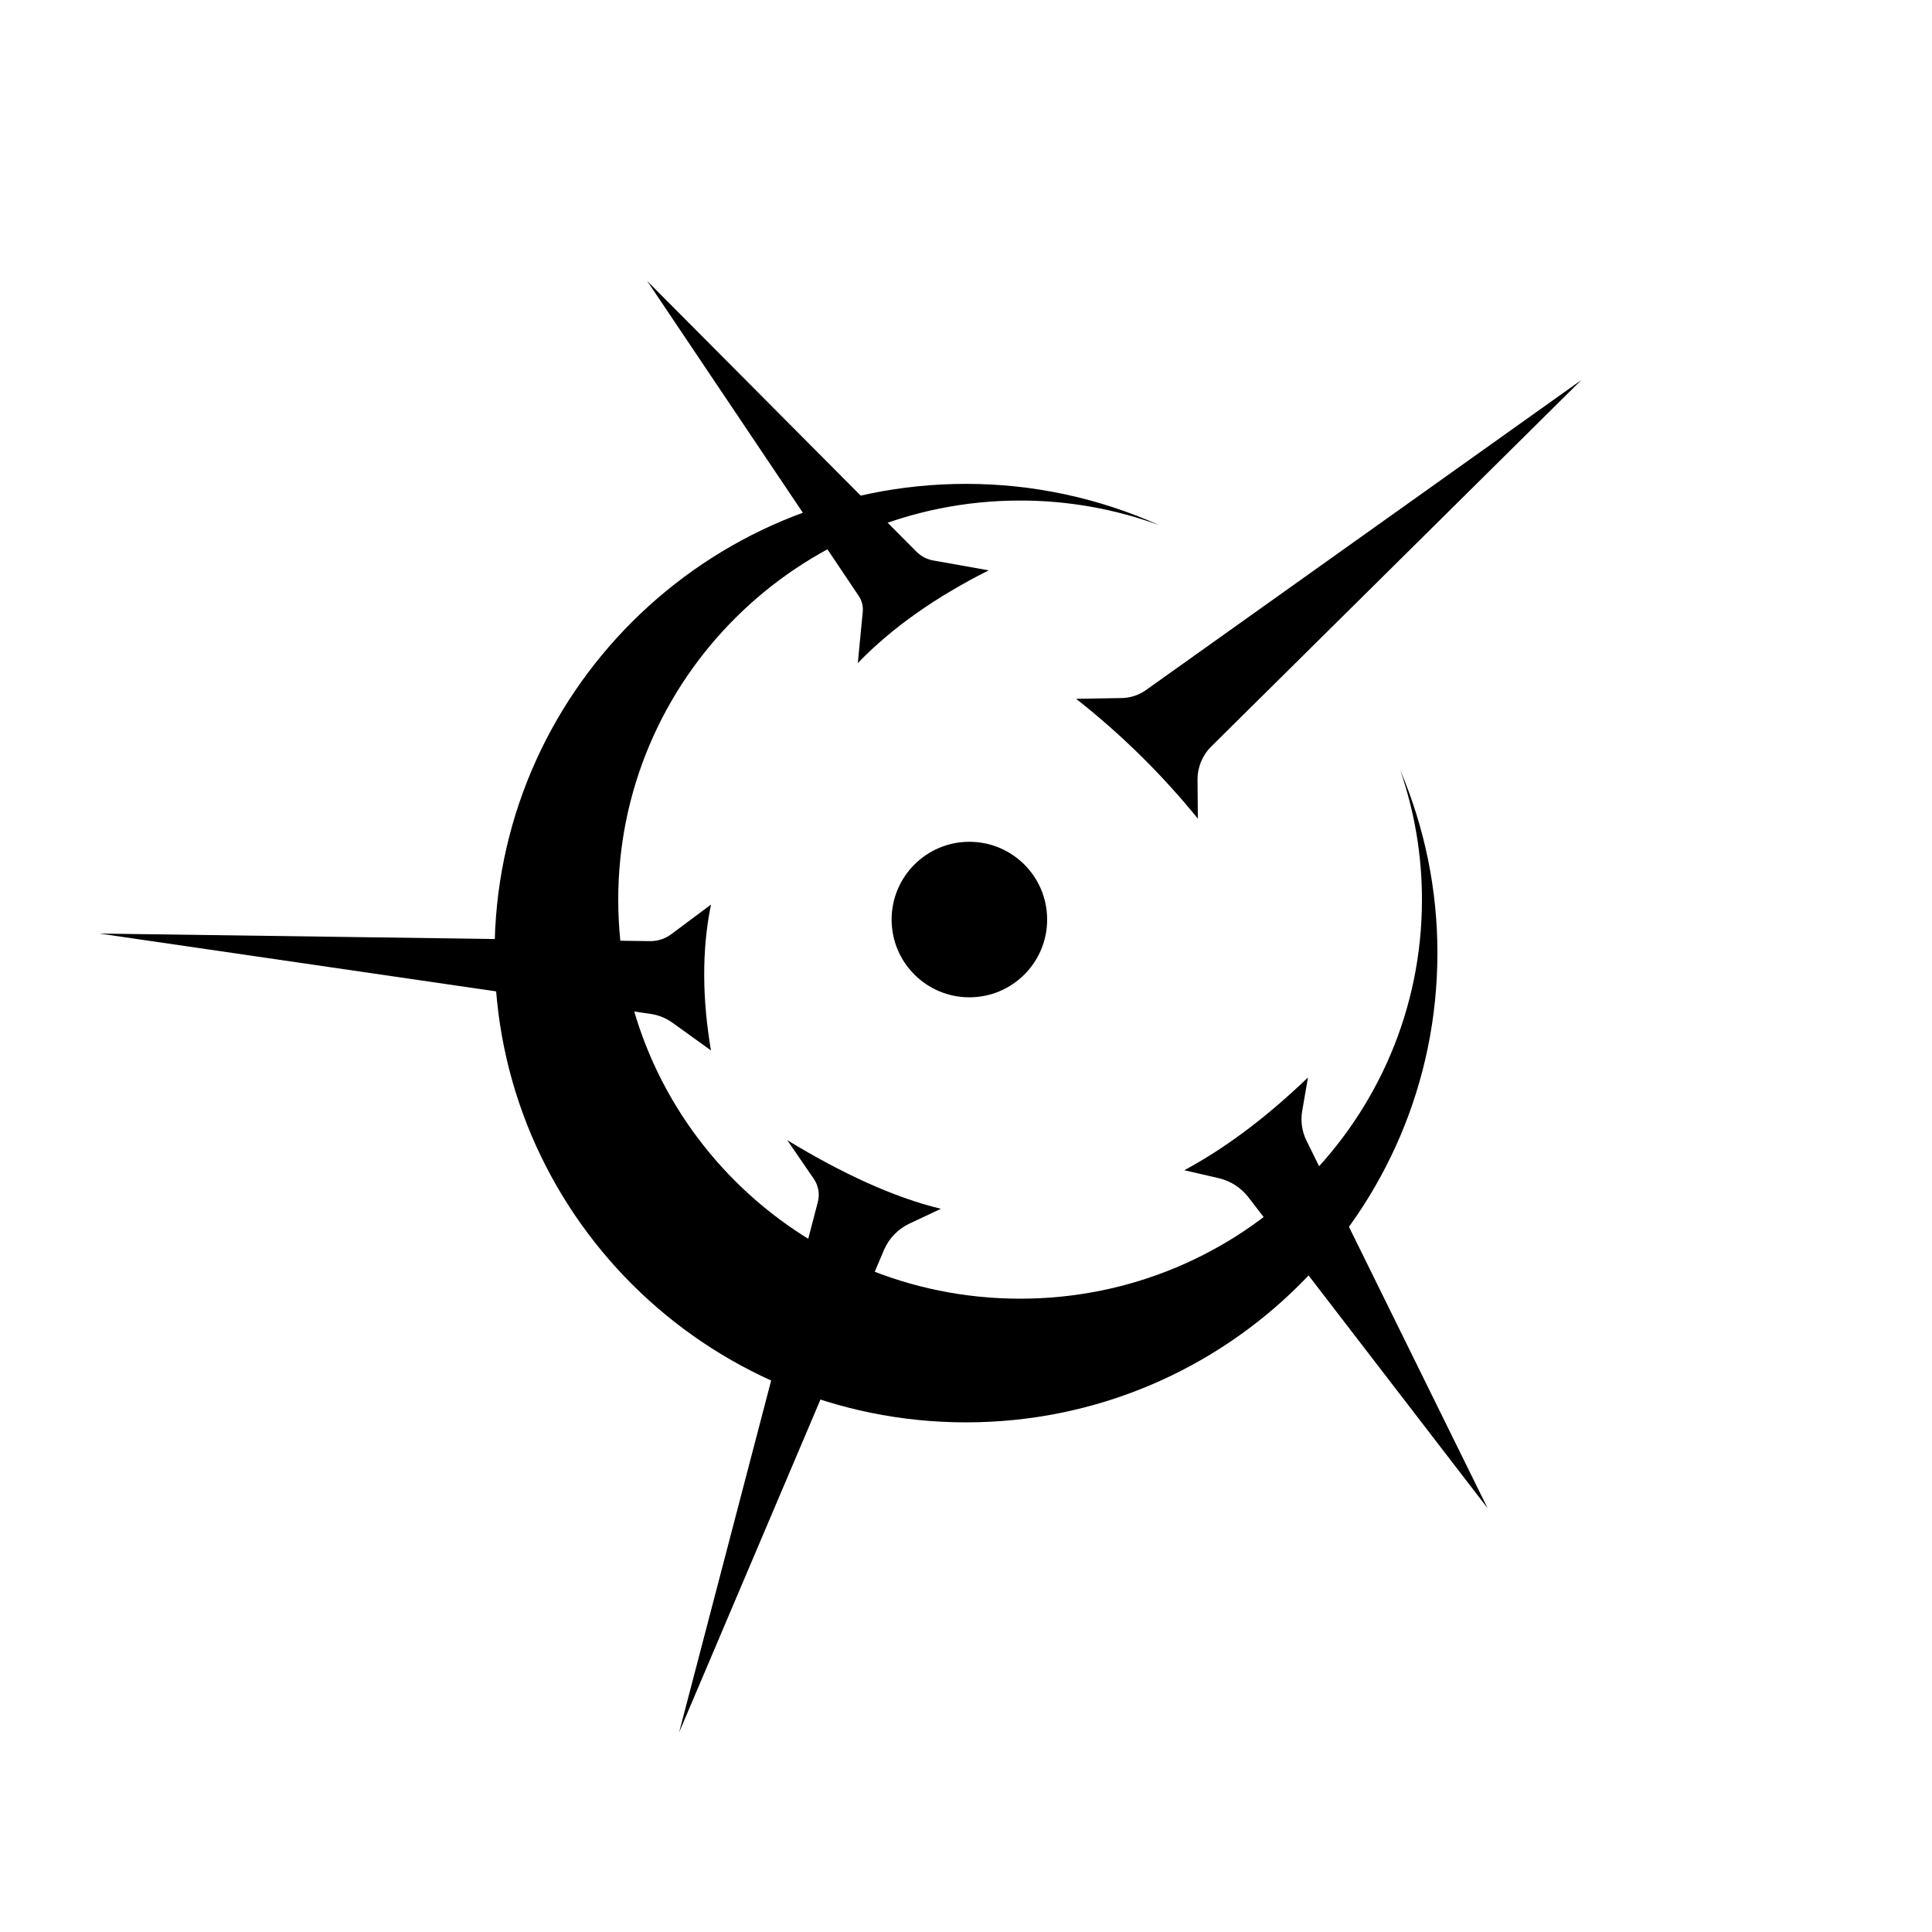
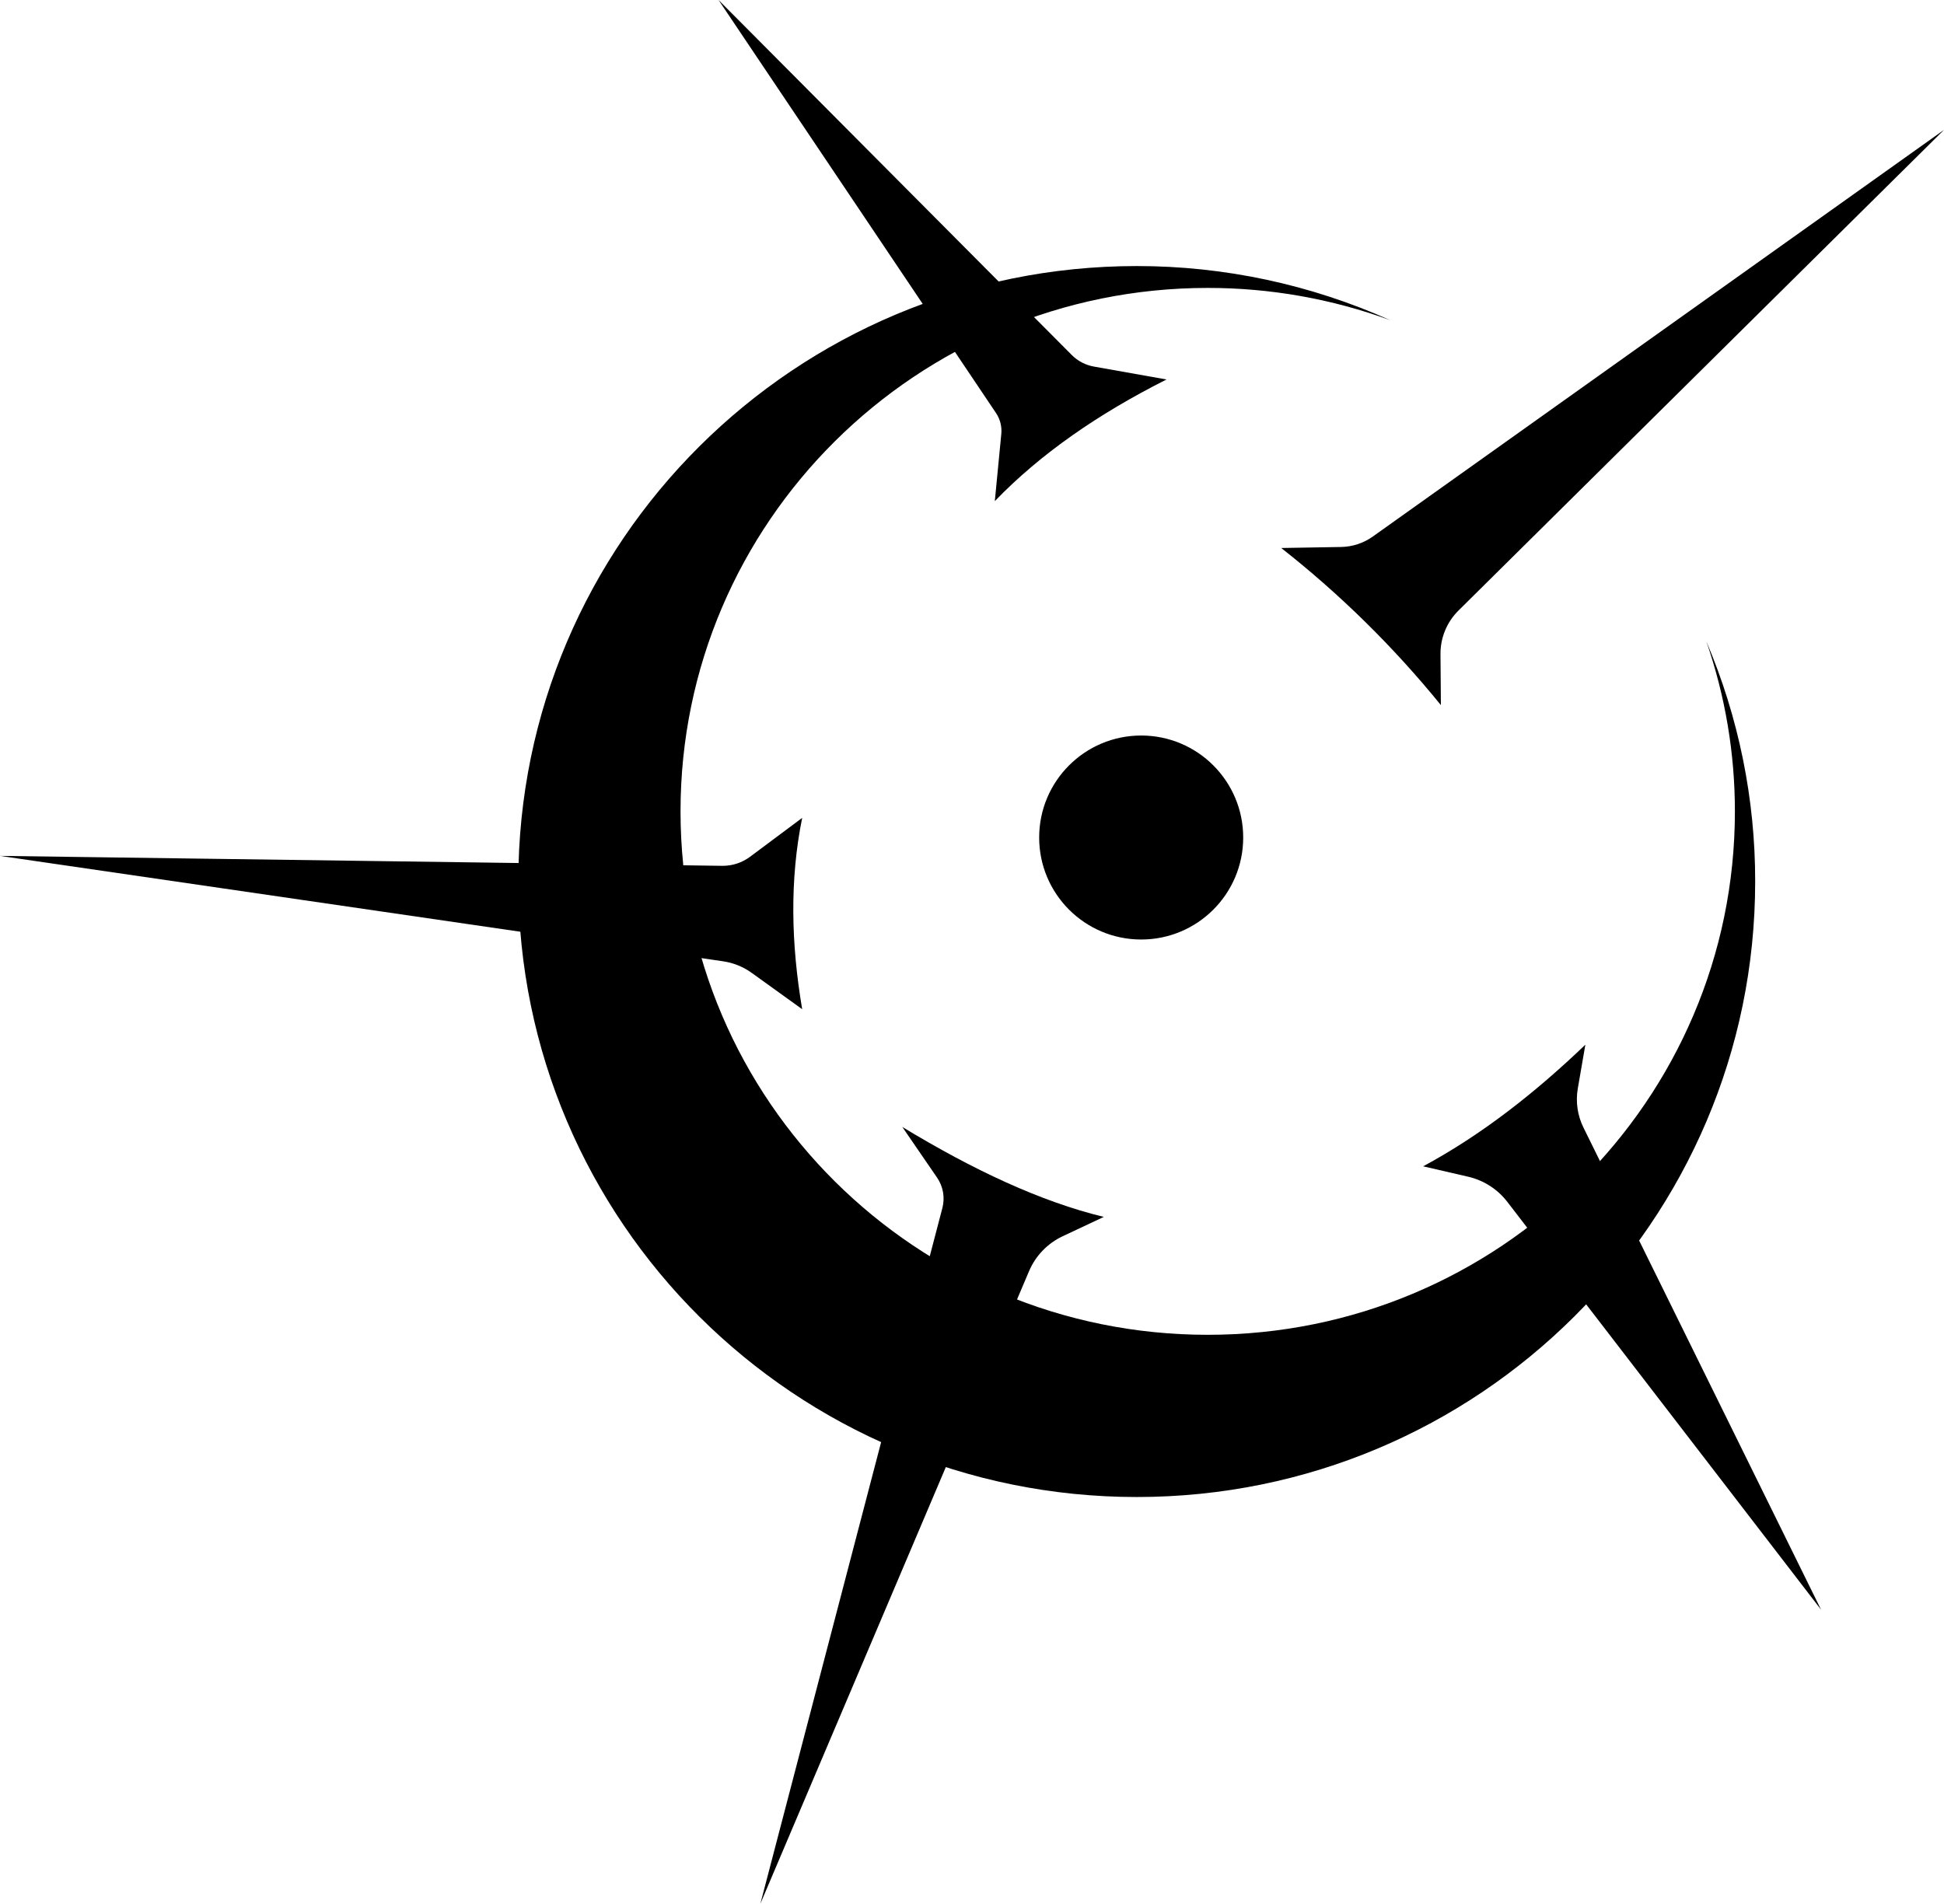
- <svg xmlns="http://www.w3.org/2000/svg" viewBox="0 0 1000 1000">
-   <path d="M724.73,398.57A204.87,204.87,0,0,1,736,465.64c0,114.08-93.12,206.56-208,206.56S320,579.72,320,465.64s93.12-206.56,208-206.56a208.85,208.85,0,0,1,72,12.73,244,244,0,0,0-100-21.36c-134.76,0-244,108.74-244,242.87S365.24,736.21,500,736.21,744,627.47,744,493.33A241.13,241.13,0,0,0,724.73,398.57Z" />
-   <circle cx="501.75" cy="475.96" r="40.25" />
-   <path d="M557,361.71a398.11,398.11,0,0,1,63,62l-.16-20.1A24,24,0,0,1,627,386.33L818.5,196.71,593.12,357.2a22.2,22.2,0,0,1-12.51,4.11Z" />
-   <path d="M770,780.68,676.26,590.44A25.13,25.13,0,0,1,674,575.1l3-17.39c-19.77,18.94-40.81,35.5-64,48l17.75,4.1a27.25,27.25,0,0,1,15.47,9.94Z" />
-   <path d="M351.5,896.71l71.81-274.54a14.61,14.61,0,0,0-2.09-12l-13.72-20c28,17,54.7,29.5,79.5,35.5l-16.25,7.65a26.77,26.77,0,0,0-13.24,13.76Z" />
-   <path d="M51.5,483.21l284.91,3.92a18,18,0,0,0,11-3.56L368,468.21c-4.92,24.24-4.42,49.49,0,75.5l-19.89-14.32a25.76,25.76,0,0,0-11.34-4.59Z" />
-   <path d="M335,145.46l109.48,163a12.62,12.62,0,0,1,2.08,8.25L444,343.21c18.09-18.75,41-34.53,67.75-48l-28.68-5.1a16.31,16.31,0,0,1-8.71-4.56Z" />
+ <svg xmlns="http://www.w3.org/2000/svg" id="Layer_1" viewBox="0 0 767 751.25">
+   <path d="M673.23,253.11c7.47,21.57,11.28,44.24,11.27,67.07,0,114.08-93.12,206.56-208,206.56s-208-92.48-208-206.56,93.12-206.56,208-206.56c24.56-.02,48.94,4.29,72,12.73-31.45-14.1-65.53-21.38-100-21.36-134.76,0-244,108.74-244,242.87s109.24,242.89,244,242.89,244-108.74,244-242.88c.04-32.56-6.51-64.8-19.27-94.76Z" />
+   <circle cx="450.25" cy="330.5" r="40.25" />
+   <path d="M505.5,216.25c23.24,18.26,44.37,39.06,63,62l-.16-20.1c-.05-6.49,2.53-12.73,7.16-17.28l191.5-189.62-225.38,160.49c-3.66,2.6-8.02,4.04-12.51,4.11l-23.61.4Z" />
+   <path d="M718.5,635.22l-93.74-190.24c-2.35-4.75-3.14-10.12-2.26-15.34l3-17.39c-19.77,18.94-40.81,35.5-64,48l17.75,4.1c6.15,1.42,11.62,4.93,15.47,9.94l123.78,160.93Z" />
+   <path d="M300,751.25l71.81-274.54c1.08-4.11.32-8.49-2.09-12l-13.72-20c28,17,54.7,29.5,79.5,35.5l-16.25,7.65c-5.95,2.8-10.67,7.7-13.24,13.76l-106.01,249.63Z" />
+   <path d="M0,337.75l284.91,3.92c3.96.06,7.82-1.2,11-3.56l20.59-15.36c-4.92,24.24-4.42,49.49,0,75.5l-19.89-14.32c-3.36-2.42-7.25-3.99-11.34-4.59L0,337.75Z" />
+   <path d="M283.5,0l109.48,163c1.63,2.43,2.36,5.34,2.08,8.25l-2.56,26.5c18.09-18.75,41-34.53,67.75-48l-28.68-5.1c-3.3-.59-6.34-2.18-8.71-4.56L283.5,0Z" />
</svg>
